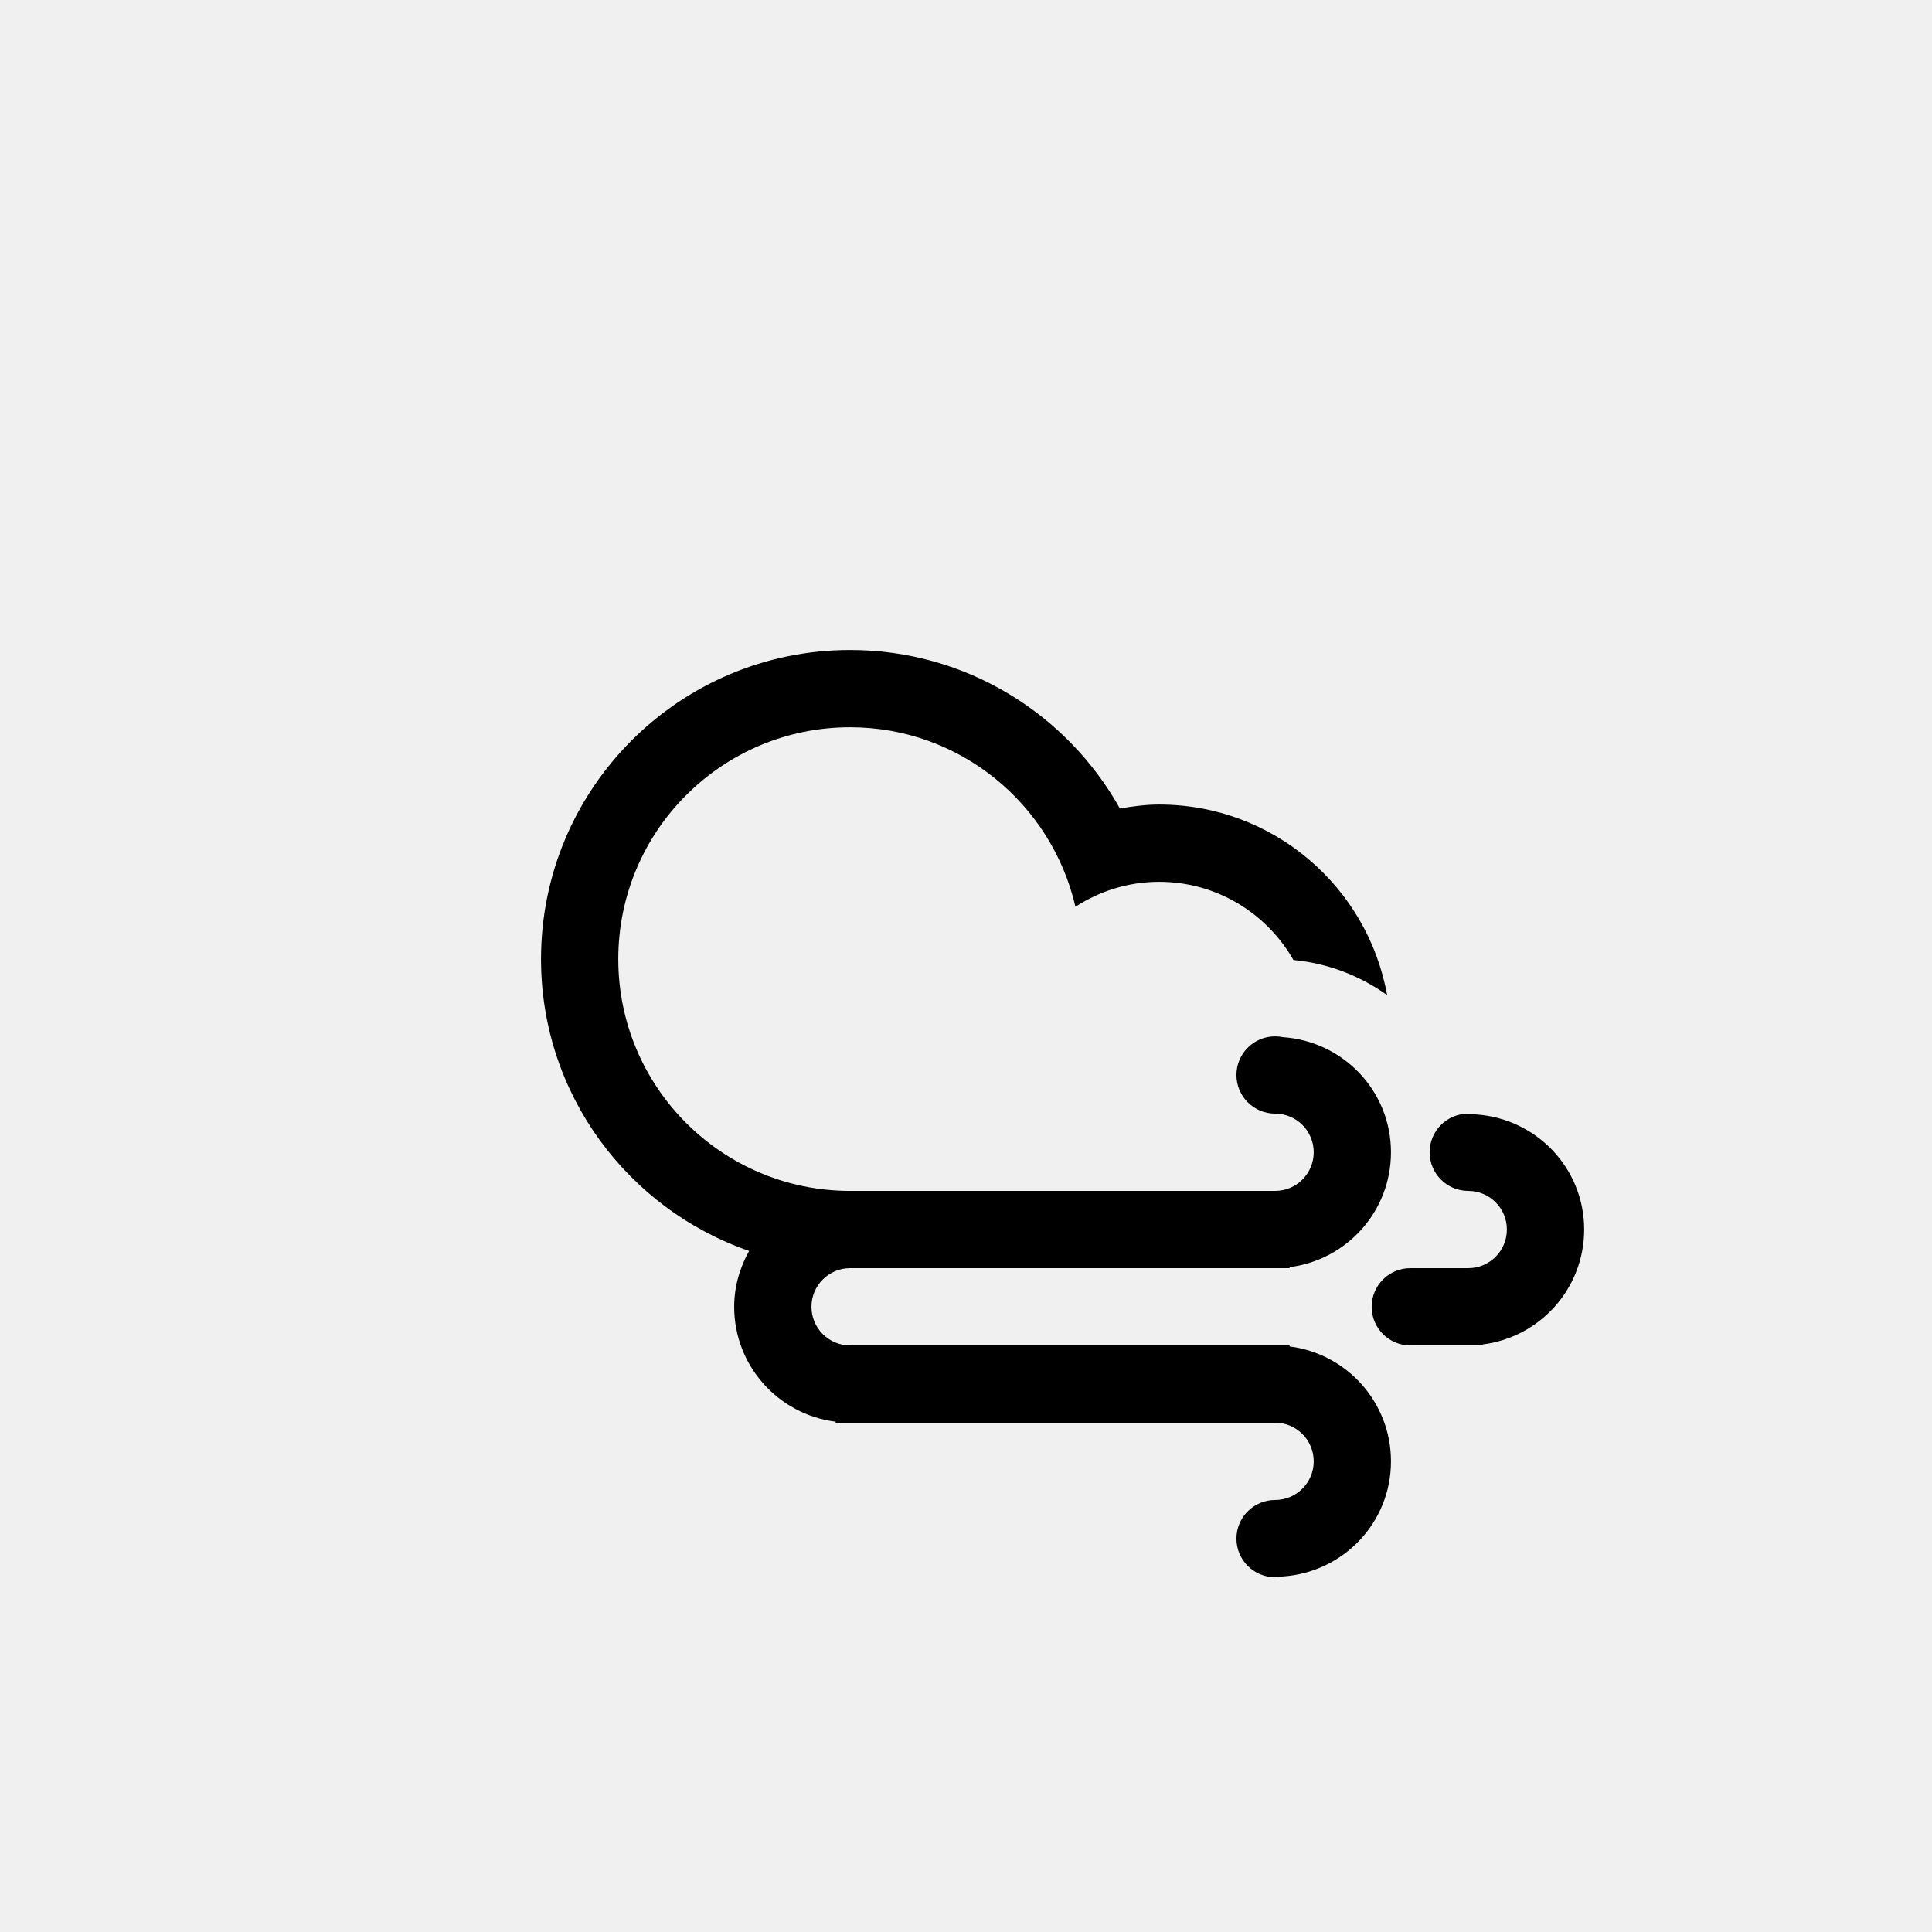
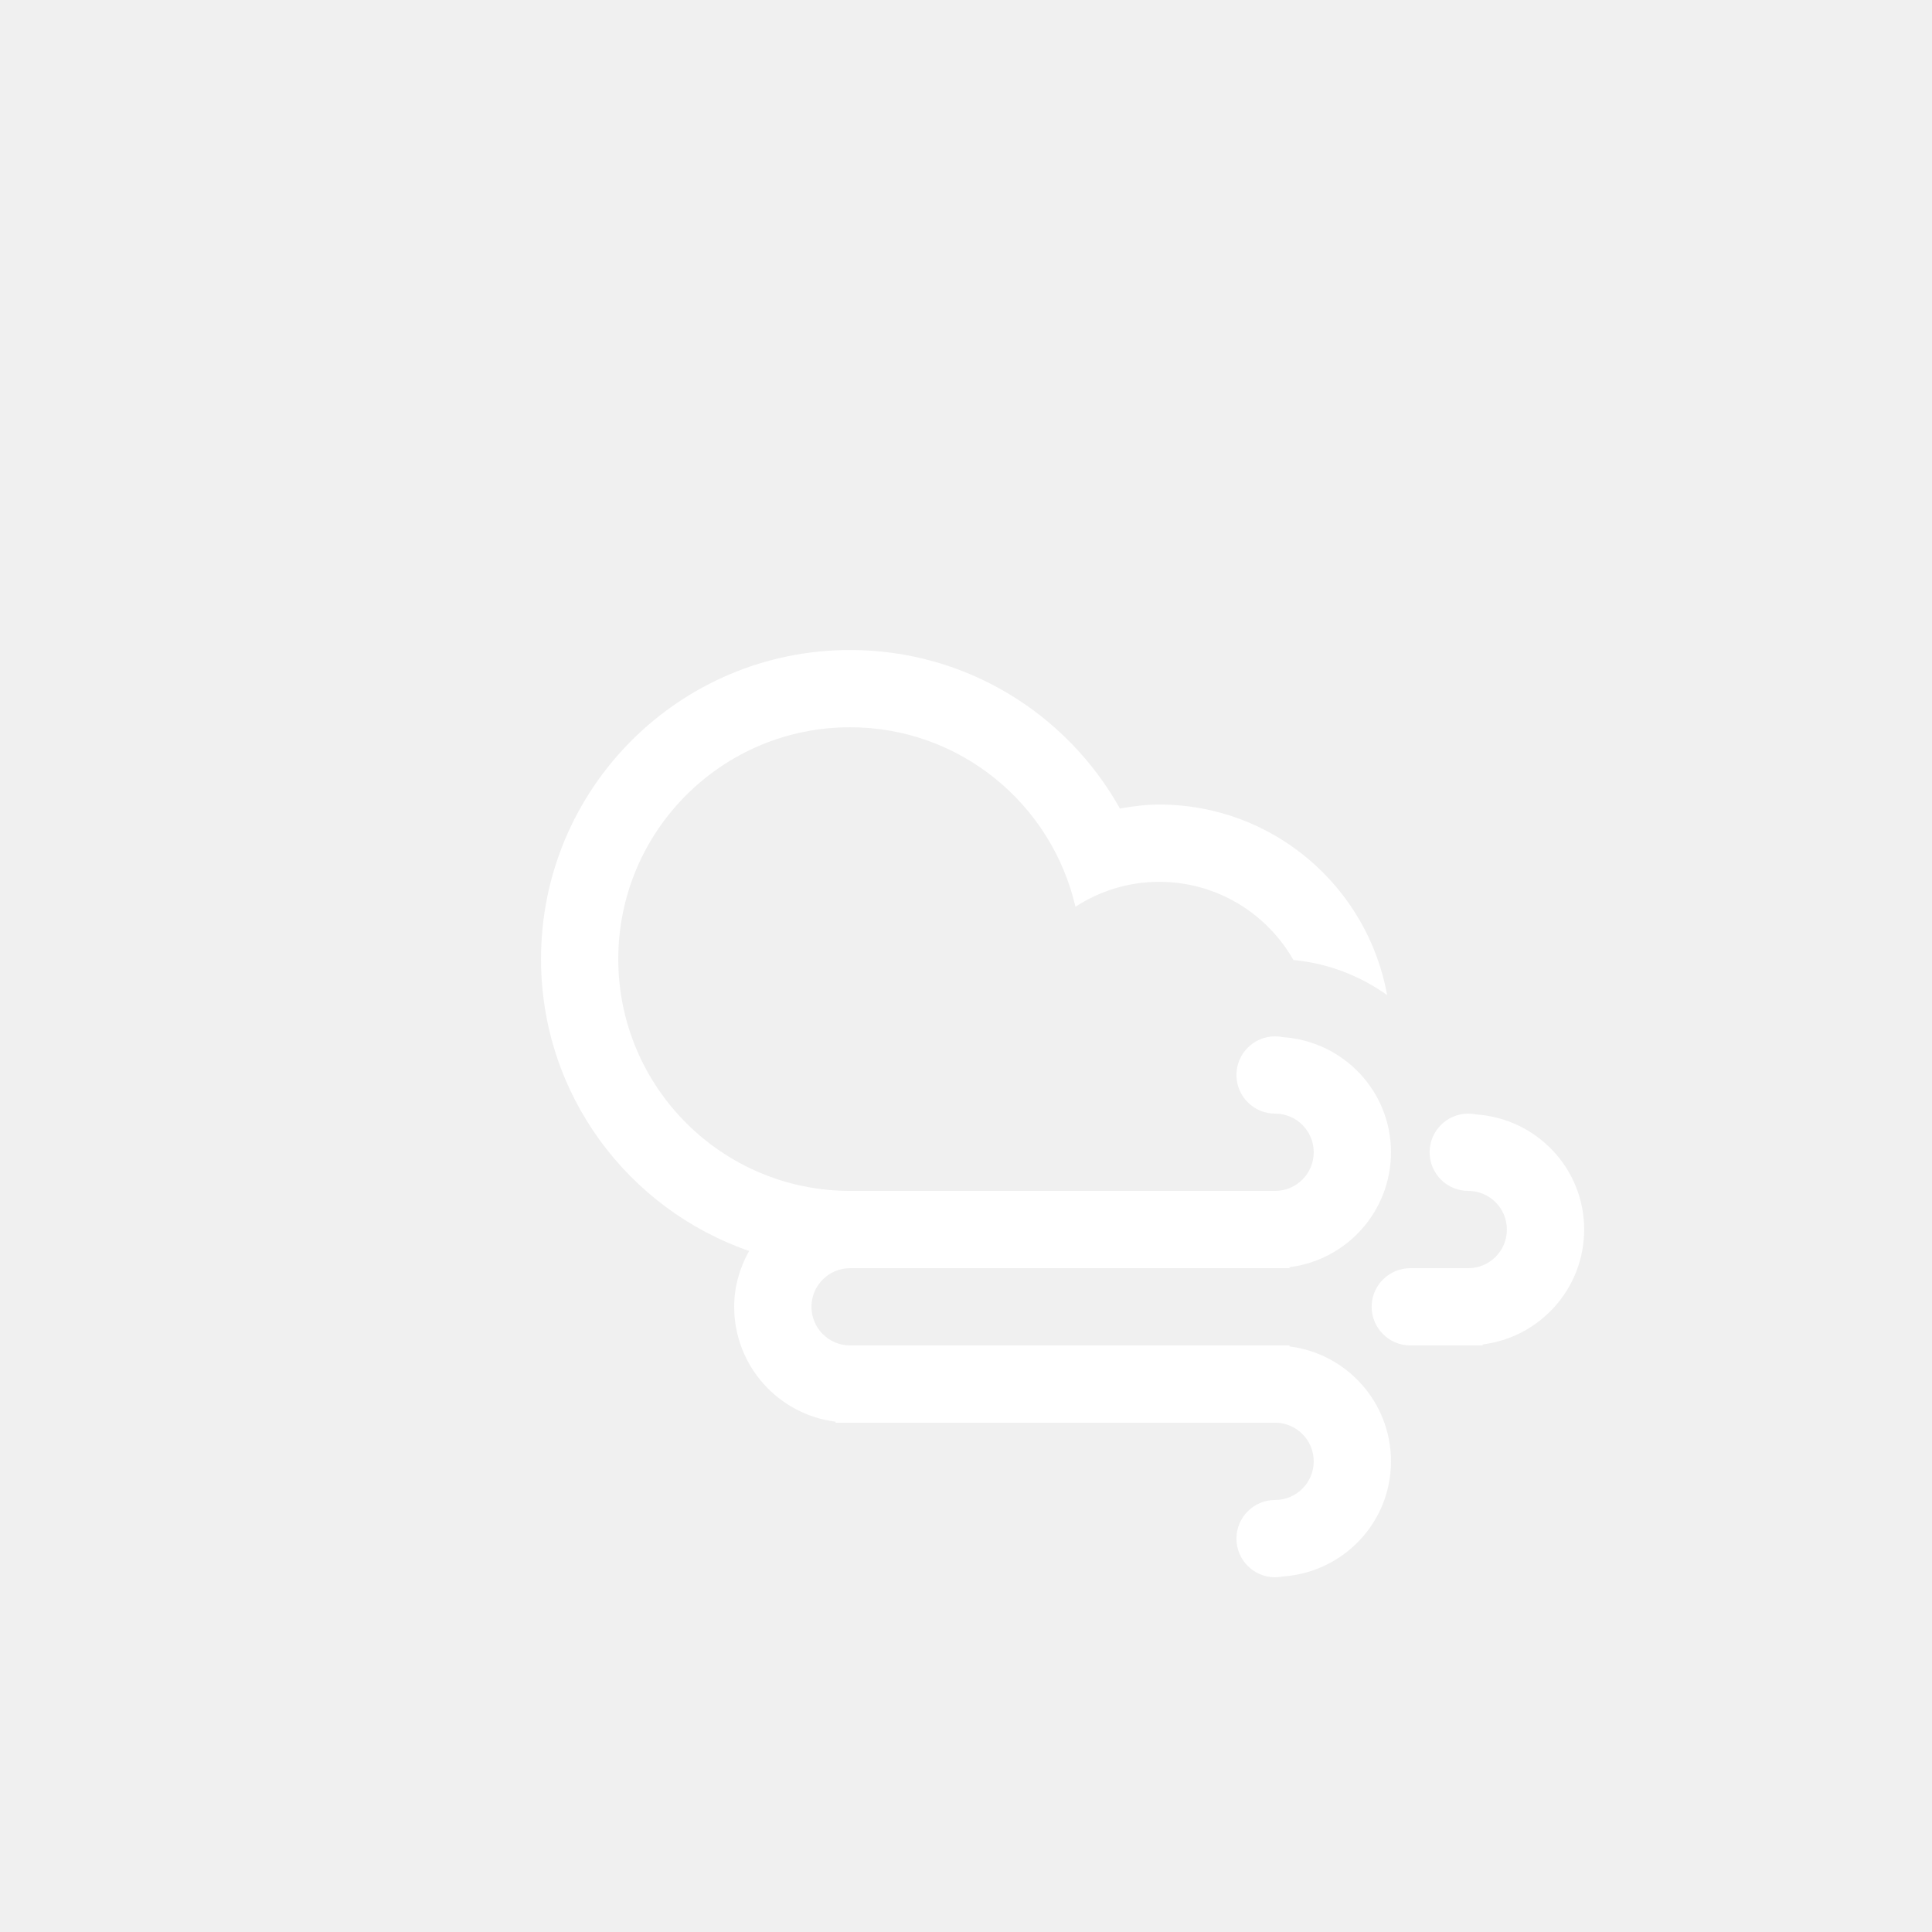
<svg xmlns="http://www.w3.org/2000/svg" version="1.1" id="Layer_1" x="0px" y="0px" width="100px" height="100px" viewBox="0 0 100 100" enable-background="new 0 0 100 100" xml:space="preserve">
-   <path fill-rule="evenodd" clip-rule="evenodd" d="M76.746,69.588v0.051h-0.749h-3c-1.104,0-2-0.895-2-2c0-1.104,0.896-1.999,2-1.999  h3c1.104,0,1.999-0.896,1.999-2s-0.895-1.999-1.999-1.999s-2-0.896-2-2c0-1.105,0.896-2,2-2c0.138,0,0.272,0.014,0.402,0.041  c3.122,0.211,5.597,2.783,5.597,5.958C81.996,66.698,79.705,69.217,76.746,69.588z M65.998,57.641c-1.104,0-2-0.896-2-2s0.896-2,2-2  c0.138,0,0.272,0.014,0.403,0.041c3.121,0.211,5.596,2.783,5.596,5.959c0,3.059-2.291,5.577-5.249,5.947v0.052h-0.75h-7.985  c-4.012,0-11.358,0-14.012,0c-1.104,0-2,0.896-2,1.999c0,1.105,0.896,2,2,2h21.997h0.75v0.053c2.958,0.369,5.249,2.889,5.249,5.947  c0,3.175-2.475,5.747-5.596,5.958c-0.131,0.026-0.266,0.041-0.403,0.041c-1.104,0-2-0.896-2-2s0.896-1.999,2-1.999s2-0.896,2-2  c0-1.105-0.896-2-2-2H44.001h-0.75v-0.052c-2.959-0.37-5.25-2.89-5.25-5.948c0-1.055,0.294-2.032,0.773-2.89  c-6.265-2.168-10.771-8.104-10.771-15.107c0-8.835,7.162-15.998,15.998-15.998c6.004,0,11.229,3.312,13.965,8.204  c0.664-0.114,1.336-0.205,2.033-0.205c5.896,0,10.788,4.256,11.798,9.862c-1.395-0.995-3.05-1.646-4.849-1.815  c-1.377-2.416-3.971-4.047-6.949-4.047c-1.601,0-3.084,0.48-4.334,1.29c-1.231-5.316-5.973-9.29-11.664-9.29  c-6.627,0-11.999,5.372-11.999,11.999c0,6.626,5.372,11.999,11.999,11.999c2.598,0,8.152,0,12.199,0h9.798c1.104,0,2-0.896,2-2  C67.998,58.535,67.103,57.641,65.998,57.641z" />
+   <path fill="#FFFFFF" d="M76.746,69.588v0.051h-0.749h-3c-1.104,0-2-0.895-2-2c0-1.104,0.896-1.998,2-1.998h3  c1.104,0,1.999-0.896,1.999-2c0-1.104-0.895-2-1.999-2s-2-0.896-2-2s0.896-2,2-2c0.138,0,0.272,0.015,0.401,0.041  c3.123,0.211,5.598,2.783,5.598,5.959C81.996,66.698,79.705,69.217,76.746,69.588z M65.998,57.641c-1.104,0-2-0.896-2-2  c0-1.104,0.896-2,2-2c0.139,0,0.271,0.015,0.402,0.041c3.121,0.211,5.597,2.783,5.597,5.959c0,3.06-2.291,5.577-5.249,5.947v0.053  h-0.75h-7.984c-4.013,0-11.359,0-14.013,0c-1.104,0-2,0.896-2,1.998c0,1.105,0.896,2,2,2h21.997h0.75v0.053  c2.958,0.369,5.249,2.89,5.249,5.947c0,3.176-2.476,5.747-5.597,5.959c-0.131,0.025-0.266,0.041-0.402,0.041c-1.104,0-2-0.896-2-2  c0-1.104,0.896-2,2-2s2-0.896,2-2s-0.896-2-2-2H44.001h-0.75v-0.052c-2.959-0.37-5.25-2.89-5.25-5.948  c0-1.055,0.294-2.031,0.773-2.89c-6.265-2.168-10.771-8.104-10.771-15.107c0-8.835,7.162-15.998,15.998-15.998  c6.004,0,11.229,3.312,13.965,8.204c0.664-0.114,1.336-0.205,2.033-0.205c5.896,0,10.788,4.256,11.798,9.862  c-1.395-0.995-3.05-1.646-4.849-1.815c-1.378-2.416-3.972-4.047-6.949-4.047c-1.601,0-3.084,0.48-4.334,1.29  c-1.231-5.316-5.973-9.29-11.664-9.29c-6.627,0-11.999,5.372-11.999,11.999c0,6.625,5.372,11.999,11.999,11.999  c2.598,0,8.151,0,12.199,0h9.798c1.104,0,2-0.896,2-2C67.998,58.535,67.104,57.641,65.998,57.641z" />
</svg>
